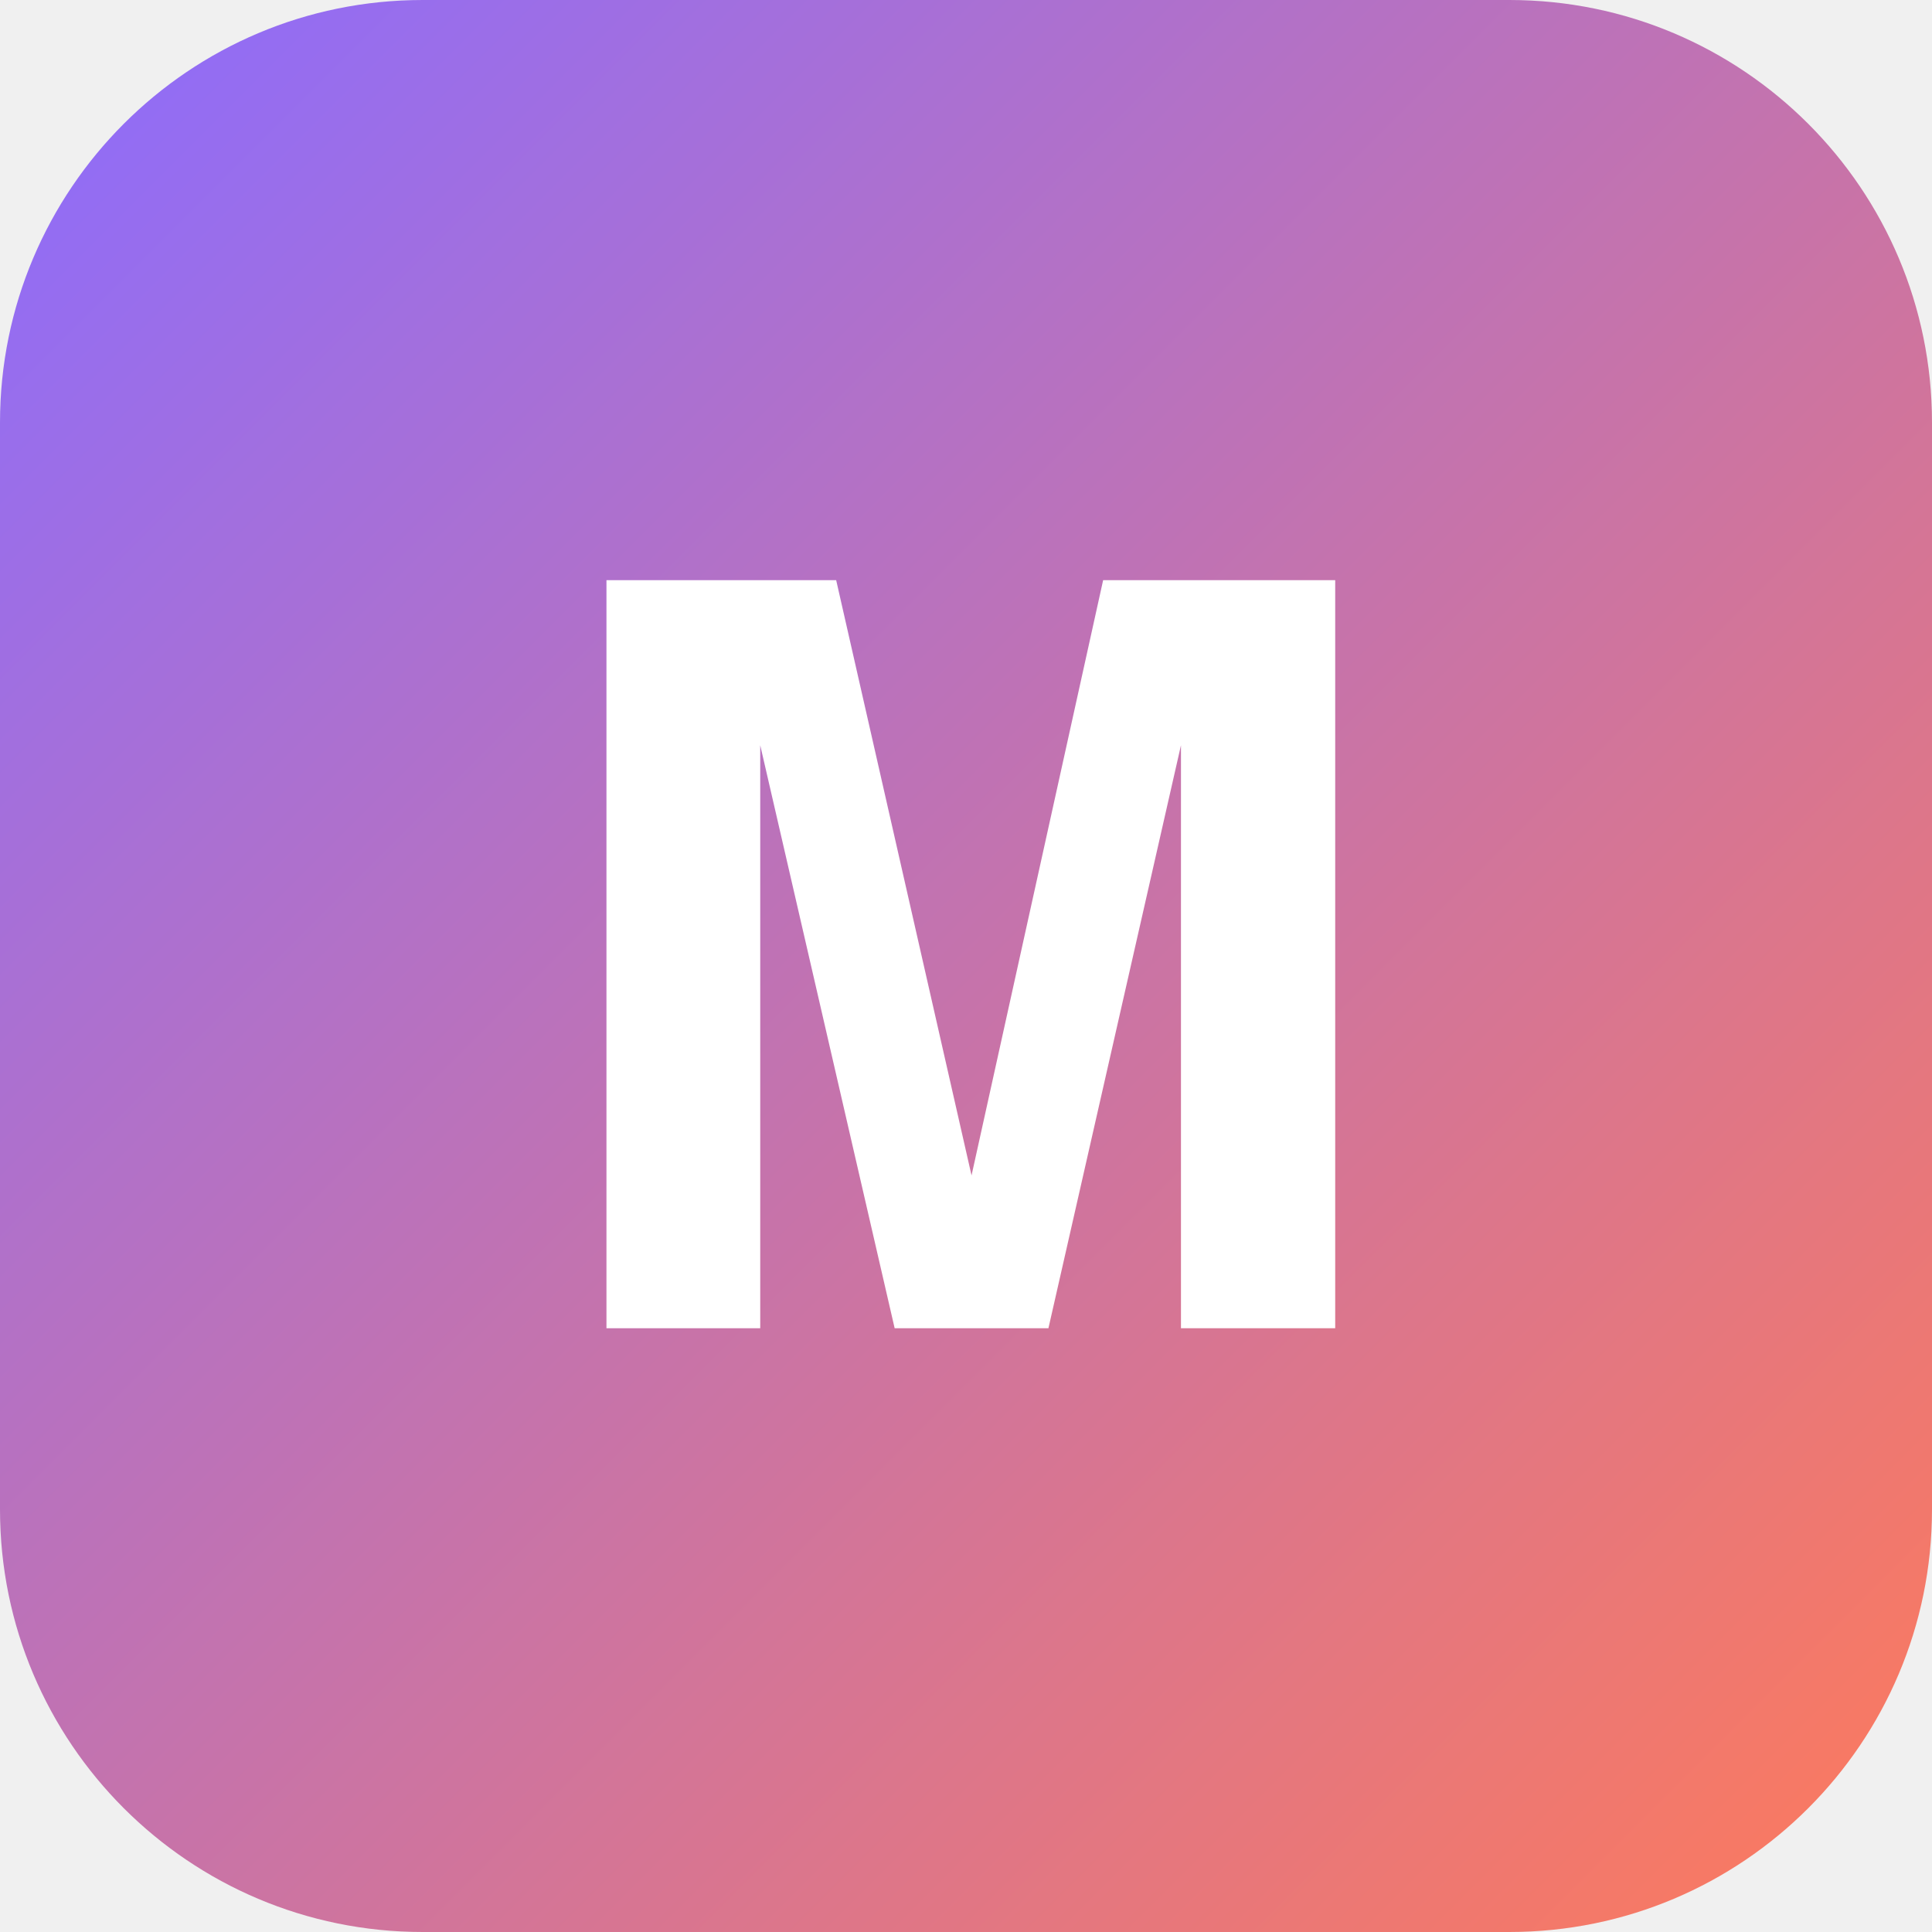
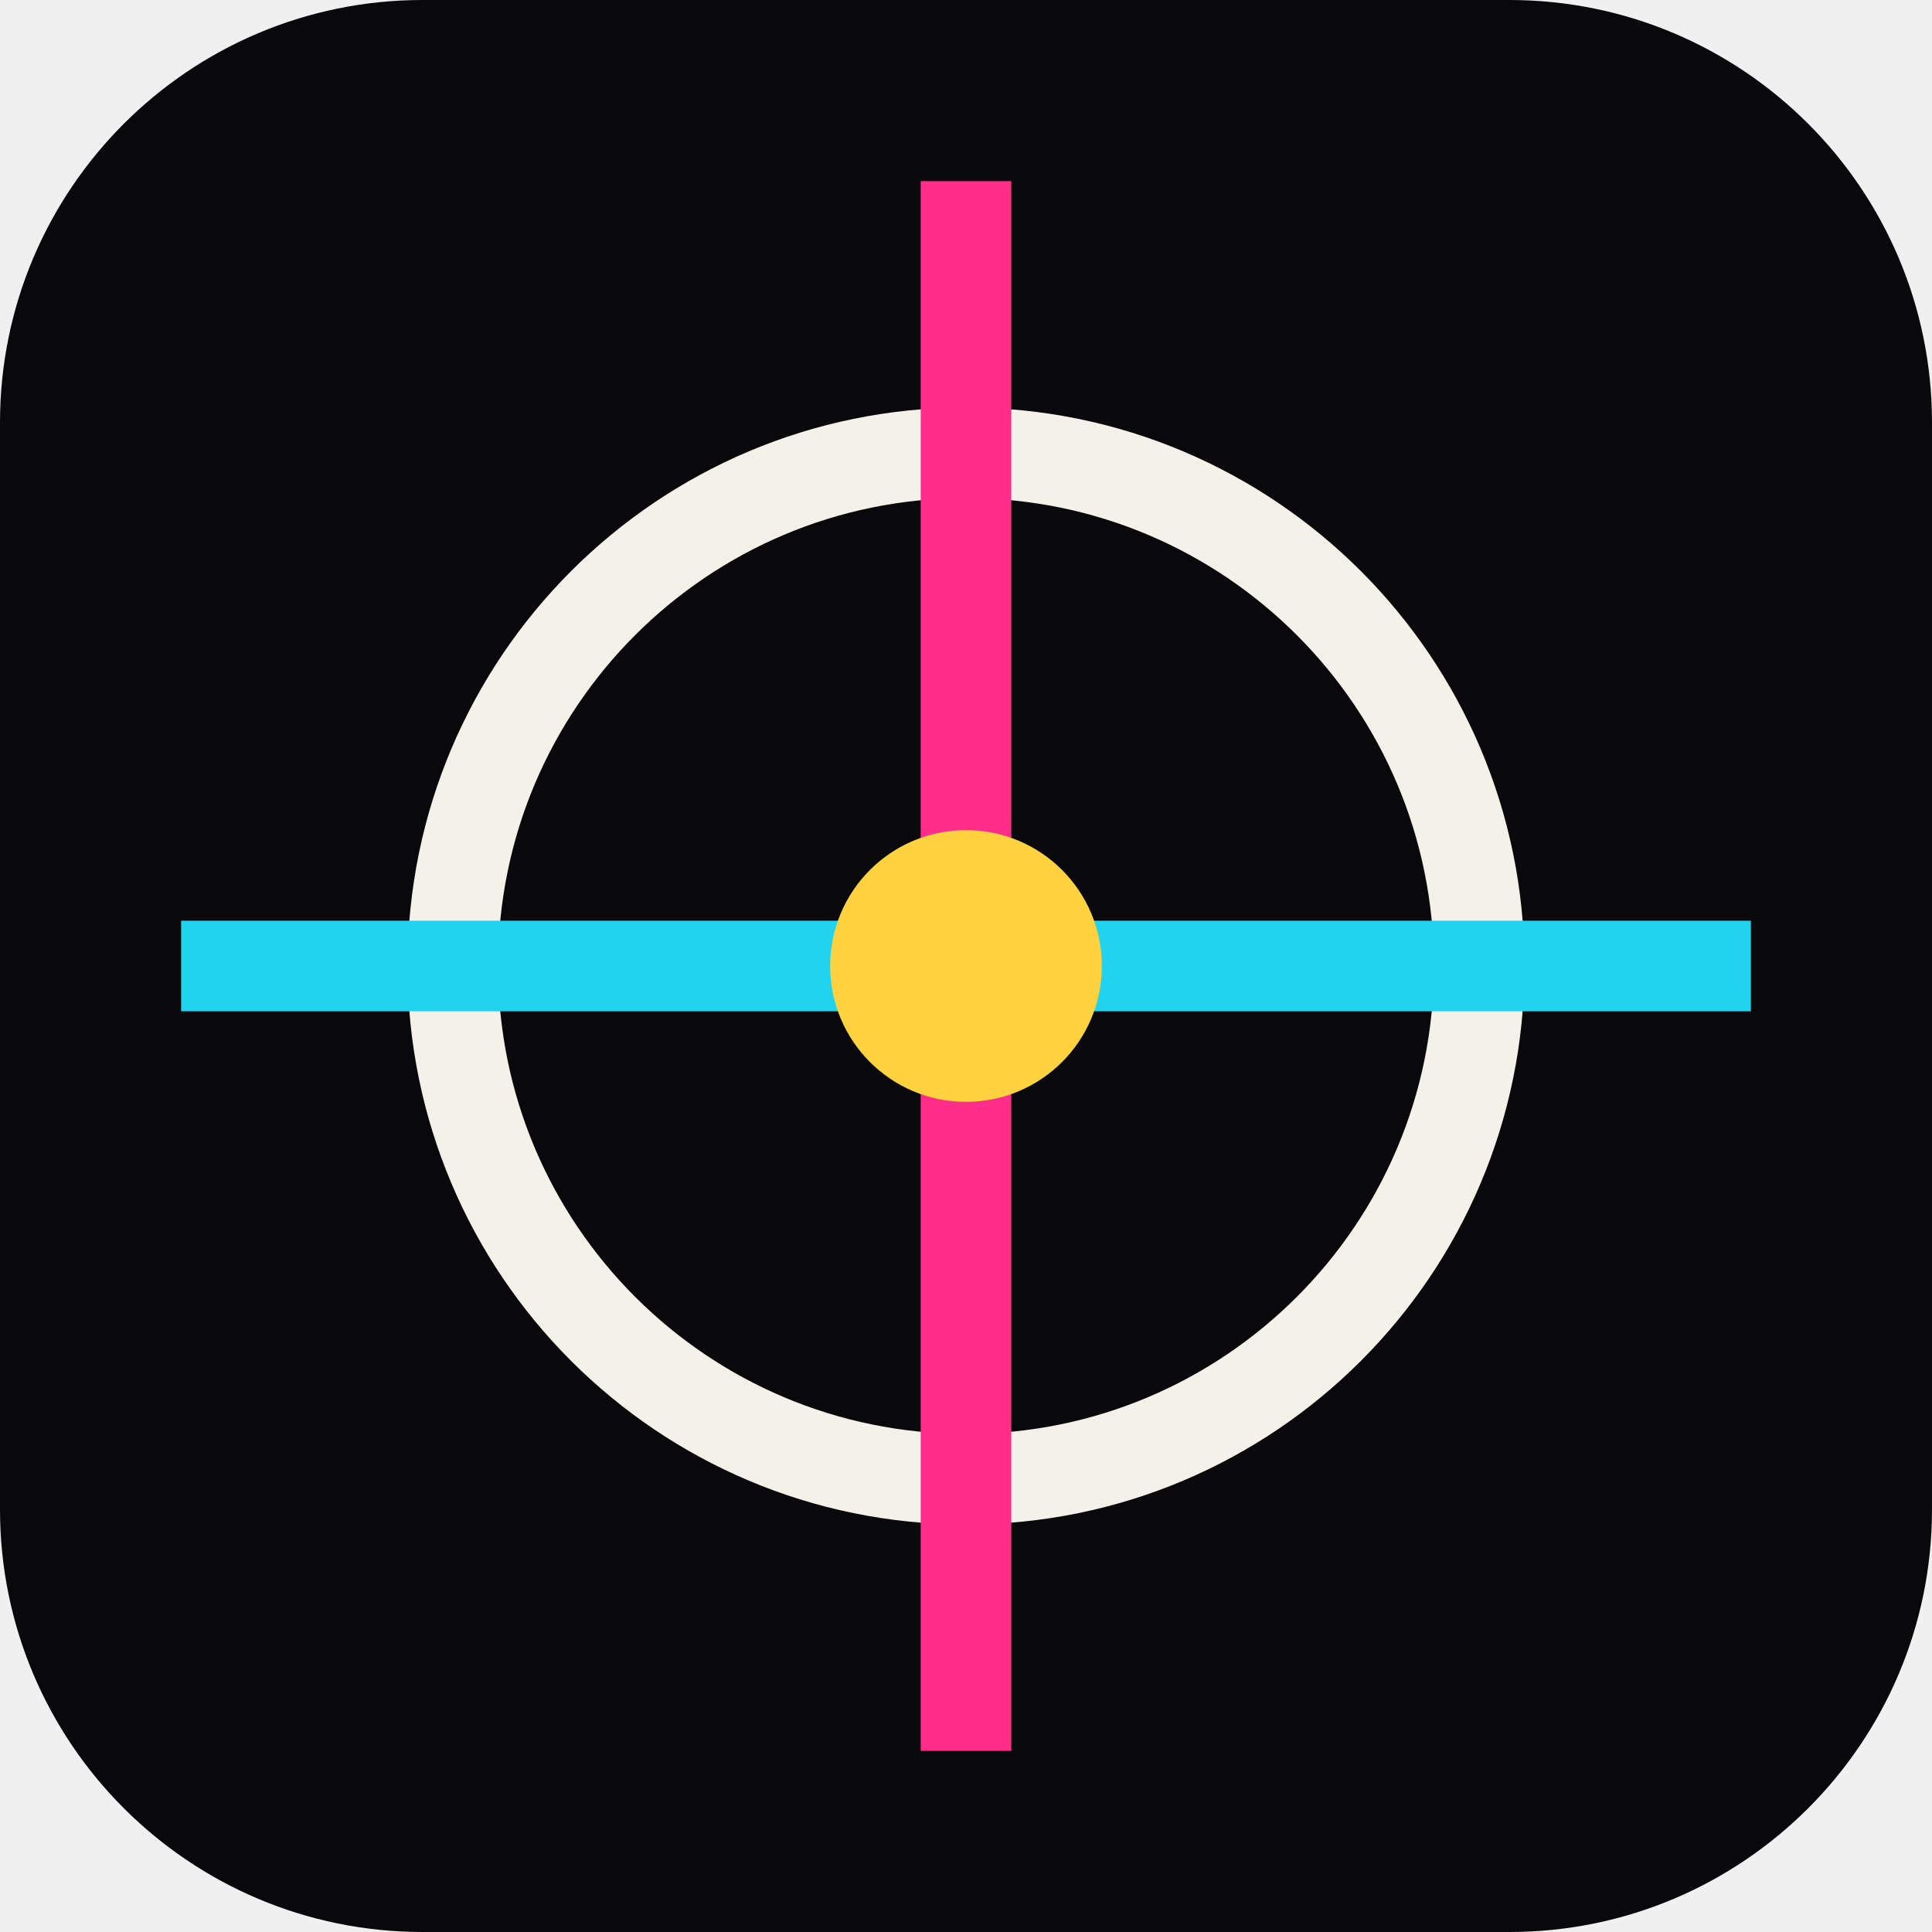
<svg xmlns="http://www.w3.org/2000/svg" viewBox="0 0 64 64">
-   <defs>
-     <linearGradient id="g" x1="0" y1="0" x2="1" y2="1">
-       <stop offset="0" stop-color="#8b6cff" />
-       <stop offset="1" stop-color="#ff7a59" />
-     </linearGradient>
-   </defs>
-   <rect width="64" height="64" rx="14" fill="url(#g)" />
-   <text x="32" y="44" font-family="system-ui,Helvetica,Arial,sans-serif" font-size="34" font-weight="800" fill="#fff" text-anchor="middle">M</text>
+   <rect width="64" height="64" rx="14" fill="#09090c" />
+   <circle cx="32" cy="32" r="17" fill="none" stroke="#f4f1e9" stroke-width="3" />
+   <line x1="32" y1="6" x2="32" y2="58" stroke="#ff2e88" stroke-width="3" />
+   <line x1="6" y1="32" x2="58" y2="32" stroke="#22d3ee" stroke-width="3" />
+   <circle cx="32" cy="32" r="4.5" fill="#ffd23f" />
</svg>
